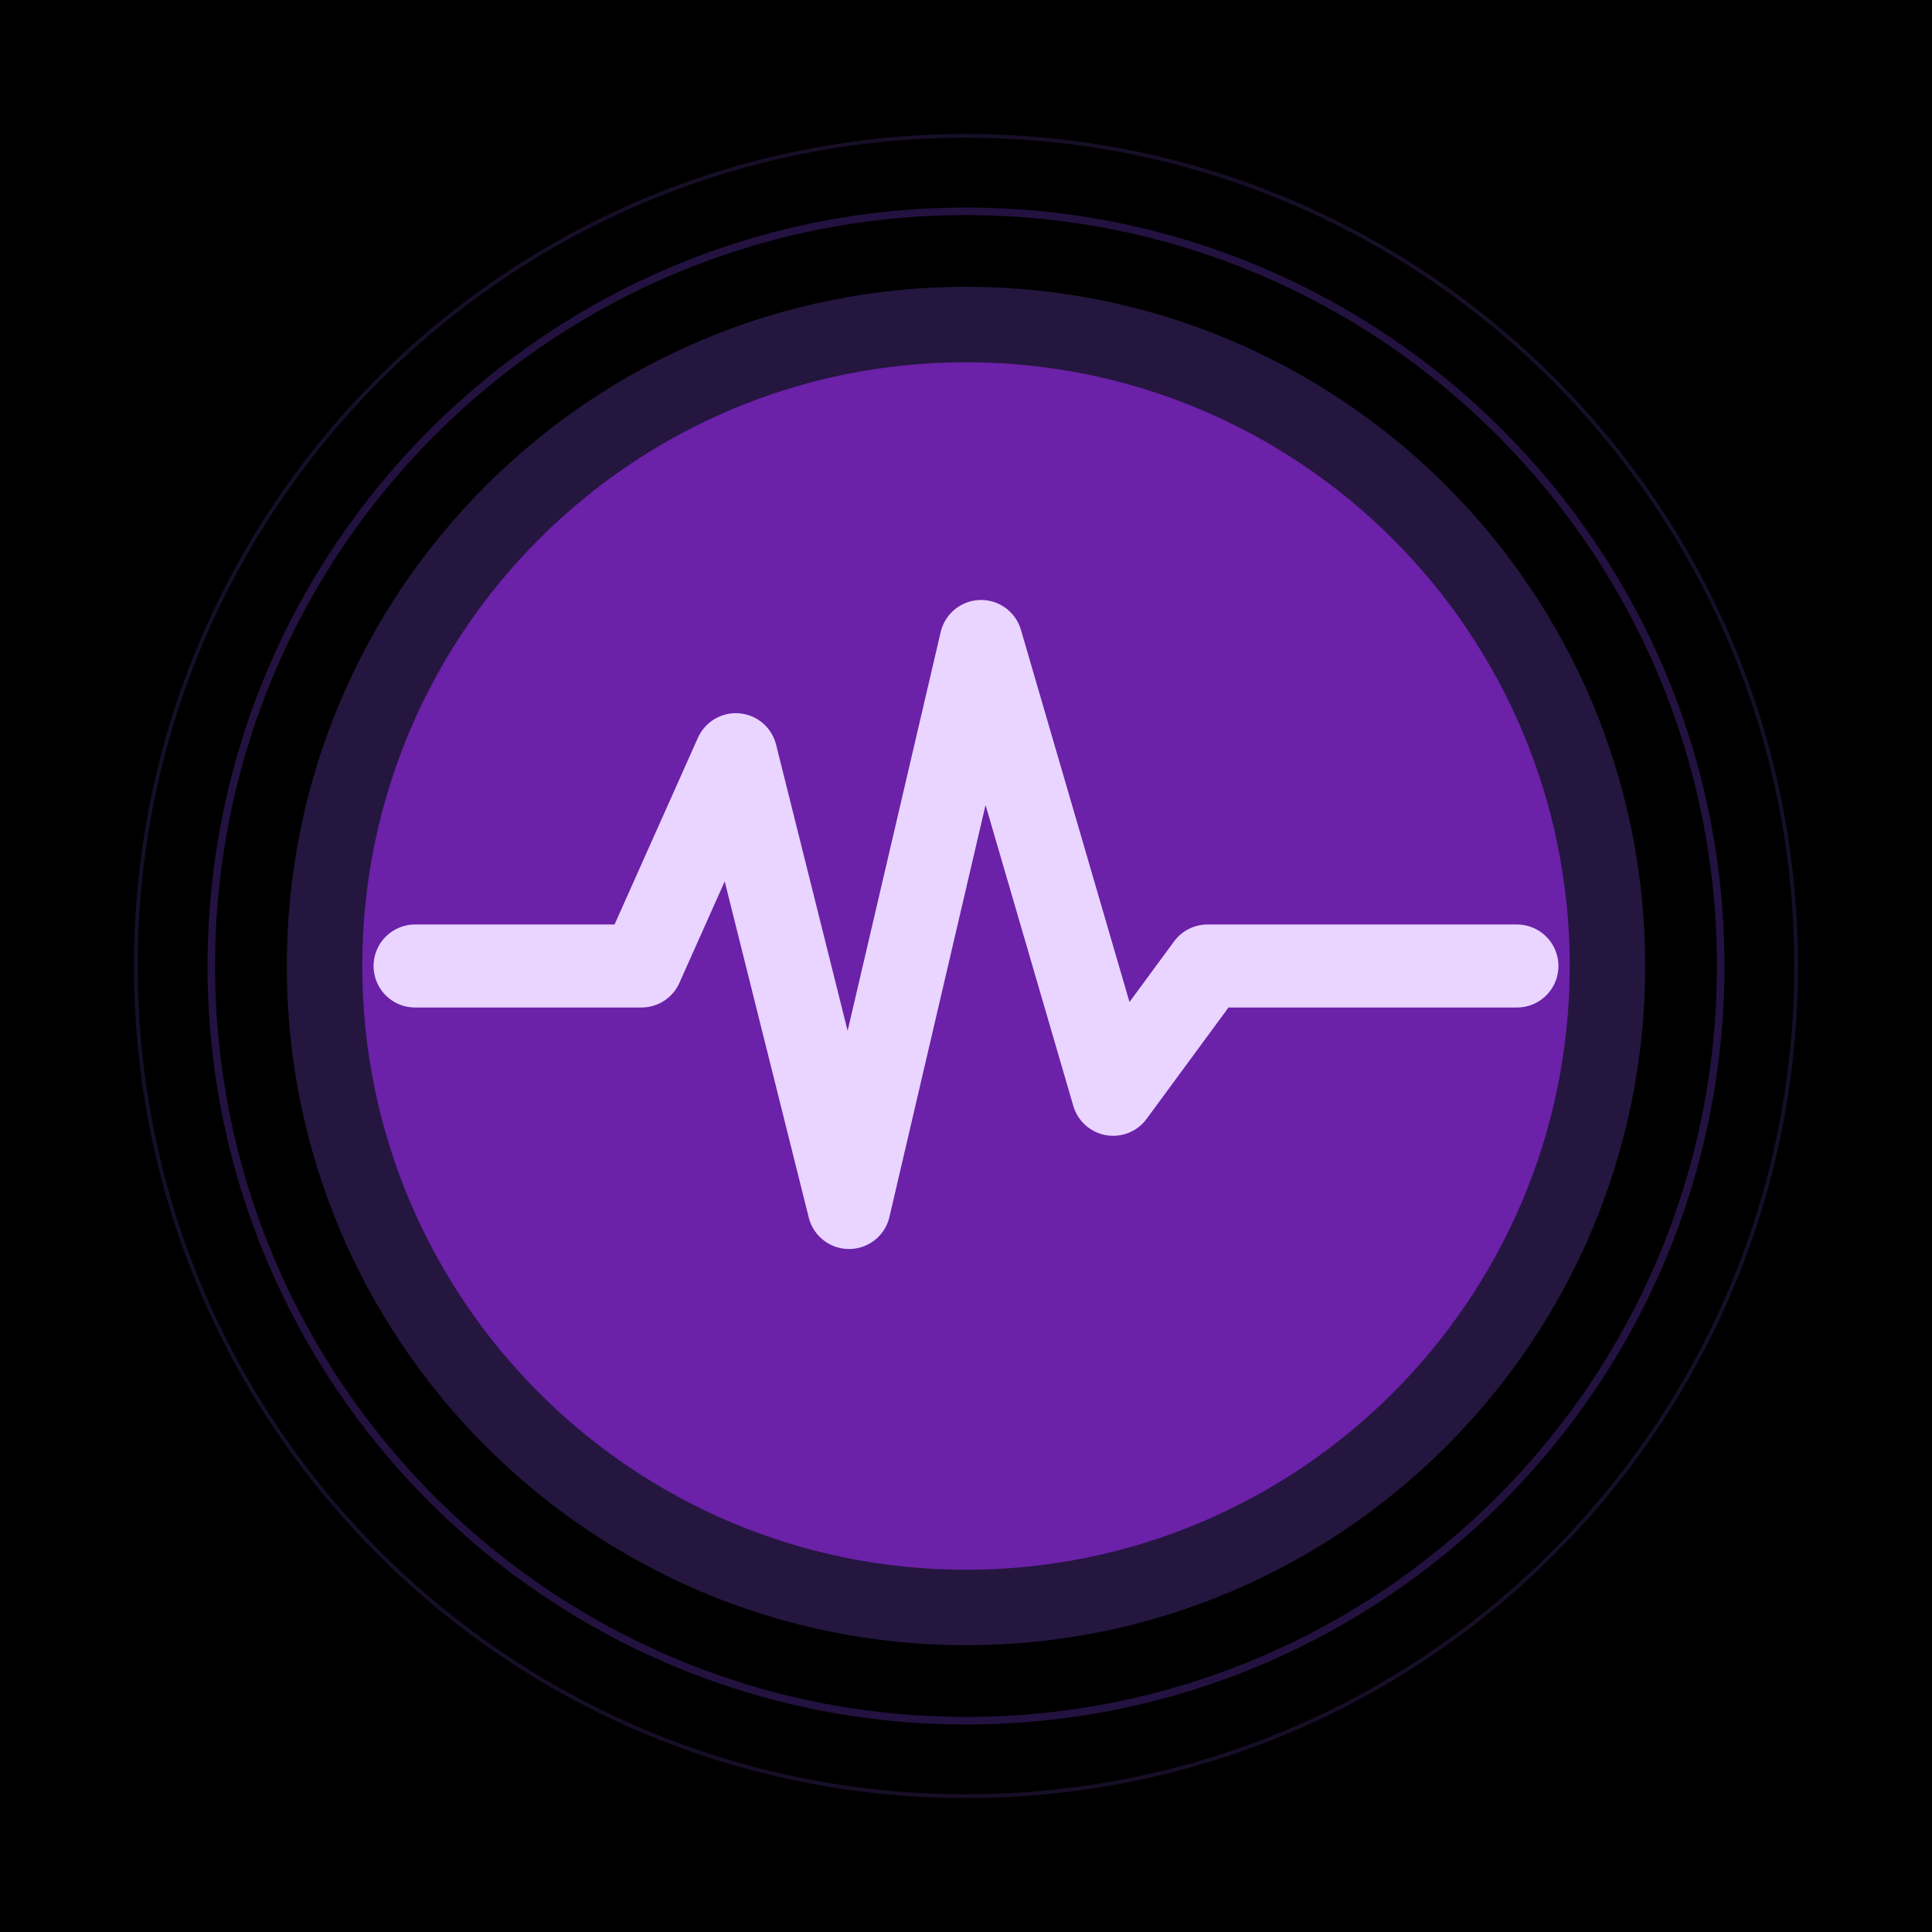
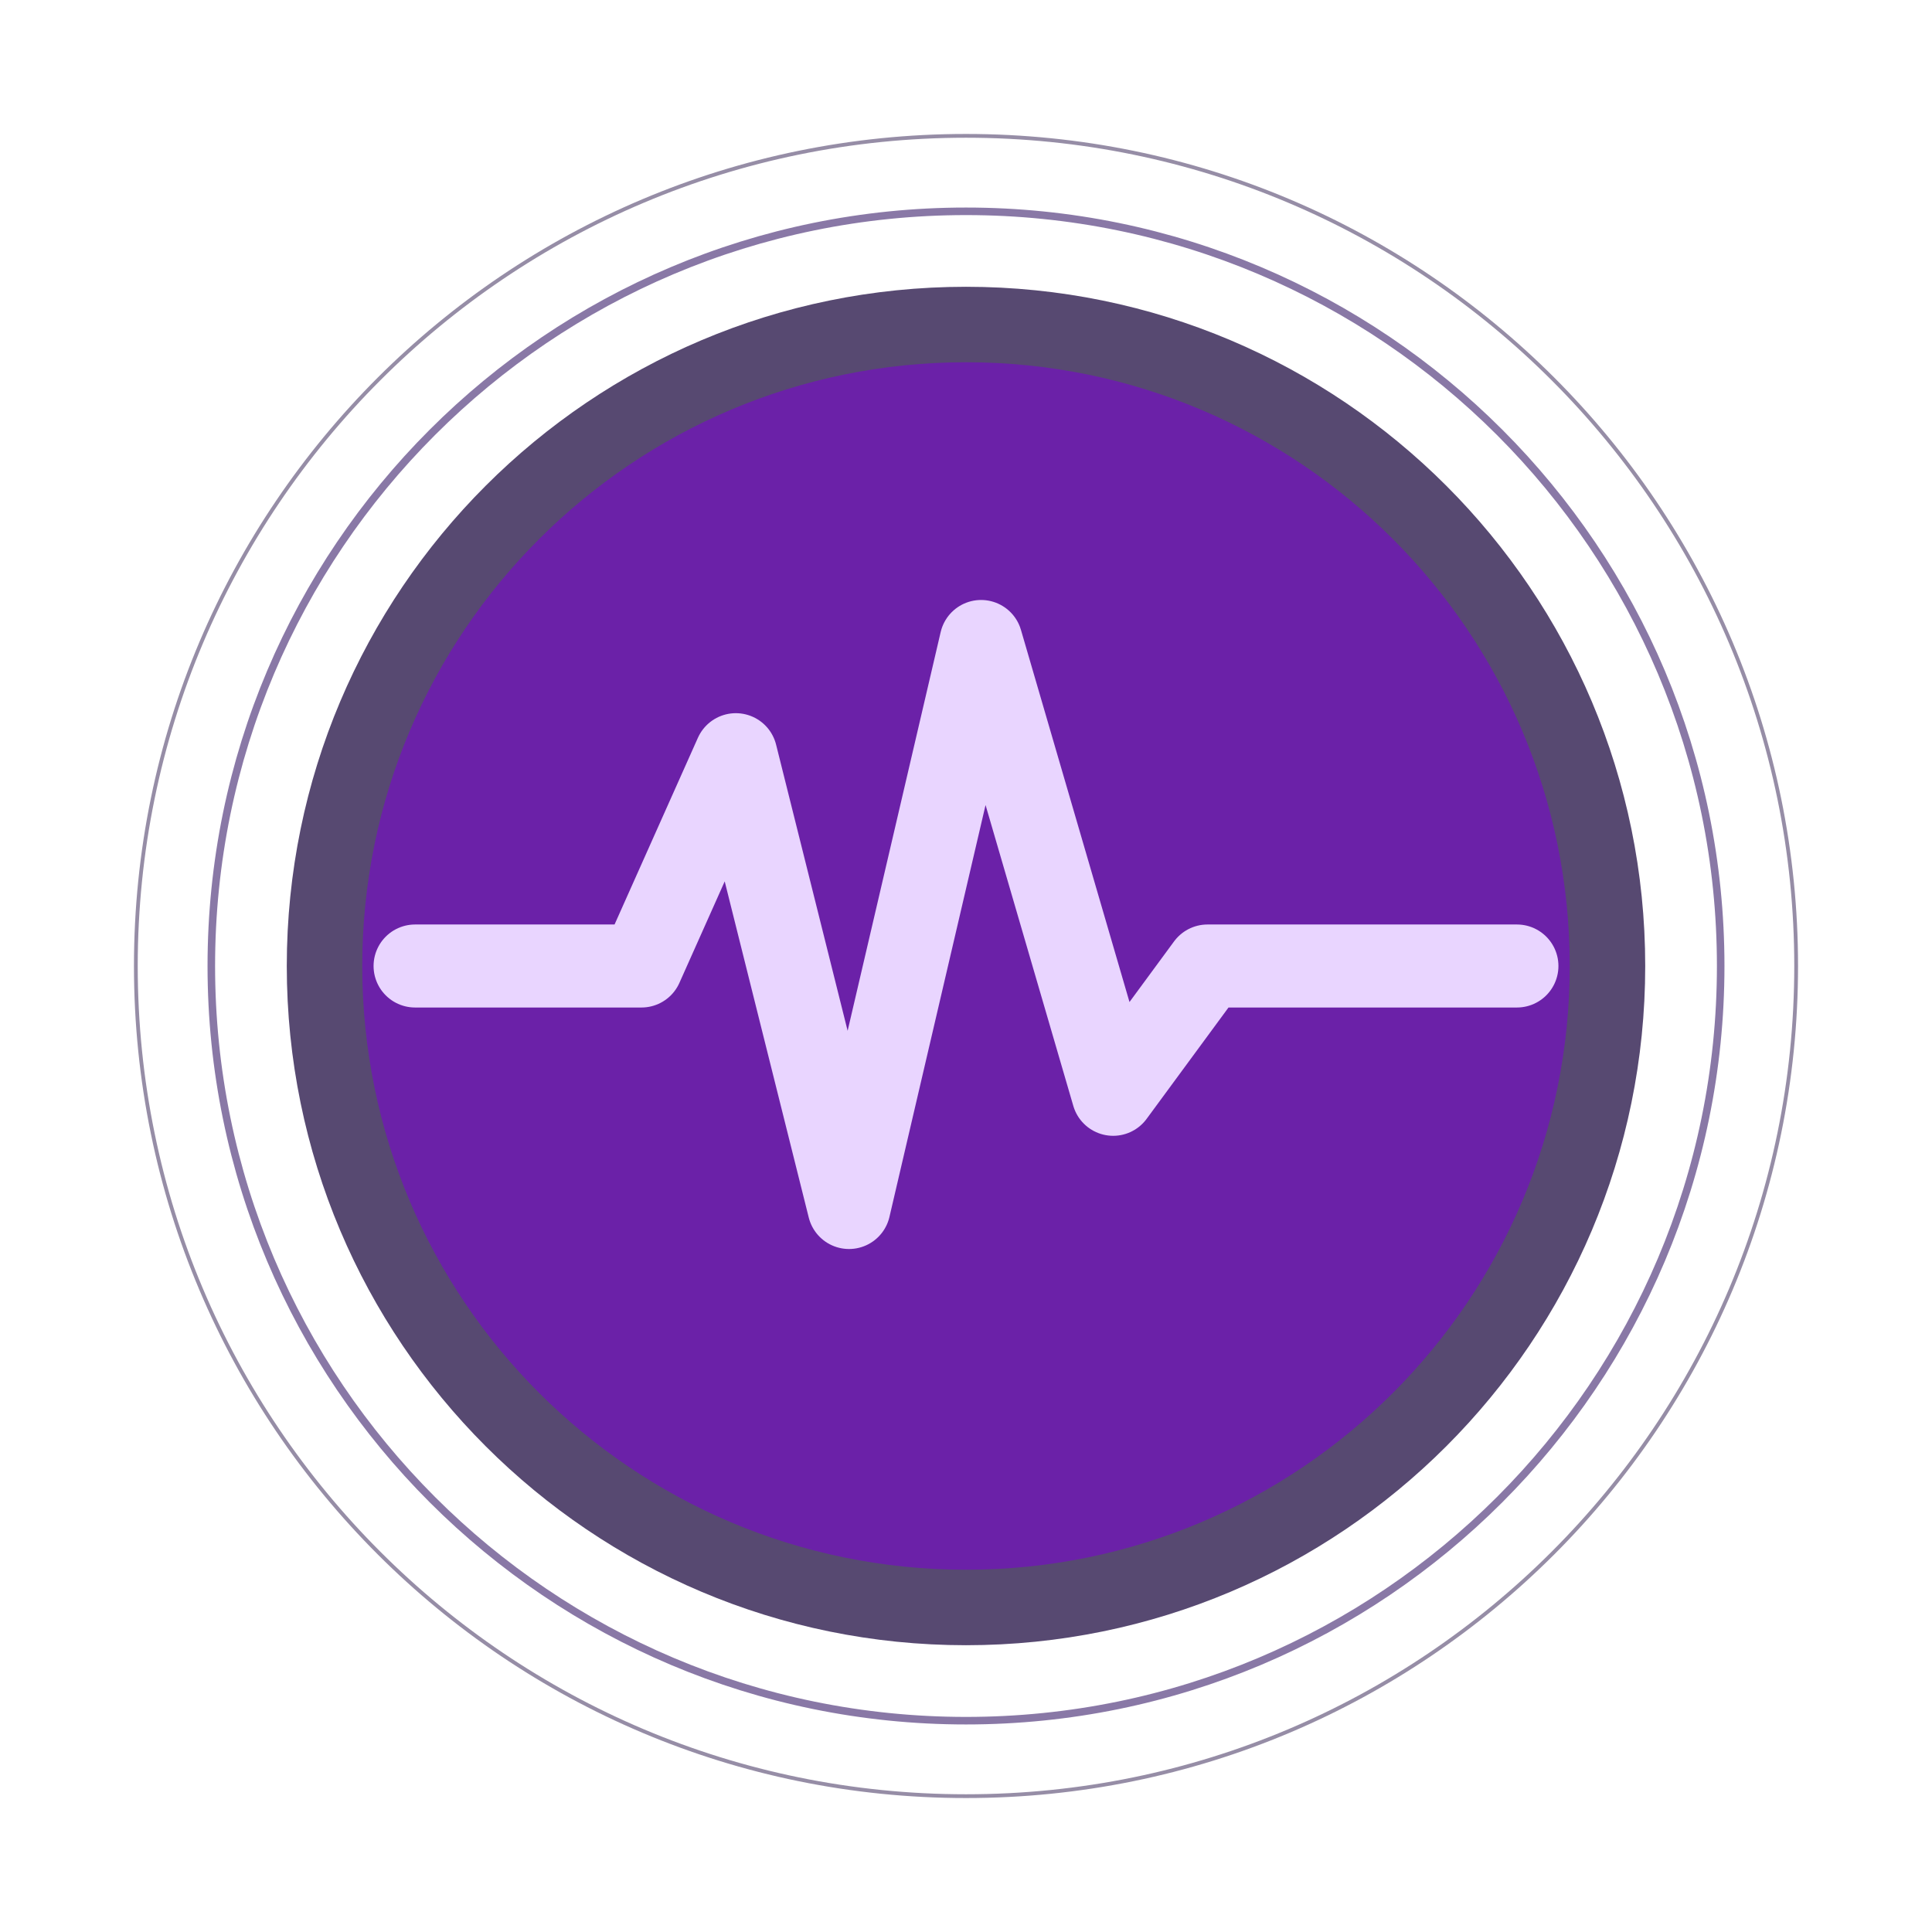
<svg xmlns="http://www.w3.org/2000/svg" width="512" height="512" viewBox="0 0 512 512" fill="none">
-   <rect width="512" height="512" fill="#000000" />
  <circle cx="256" cy="256" r="220" fill="none" stroke="#2D1B4E" stroke-width="1" opacity="0.5" />
  <circle cx="256" cy="256" r="200" fill="none" stroke="#3B1E6B" stroke-width="2" opacity="0.6" />
  <circle cx="256" cy="256" r="180" fill="#2D1B4E" opacity="0.8" />
  <circle cx="256" cy="256" r="160" fill="#6B21A8" />
  <path d="M110 256 L170 256 L195 200 L225 320 L260 170 L295 290 L320 256 L402 256" stroke="#E9D5FF" stroke-width="22" stroke-linecap="round" stroke-linejoin="round" fill="none" />
</svg>
